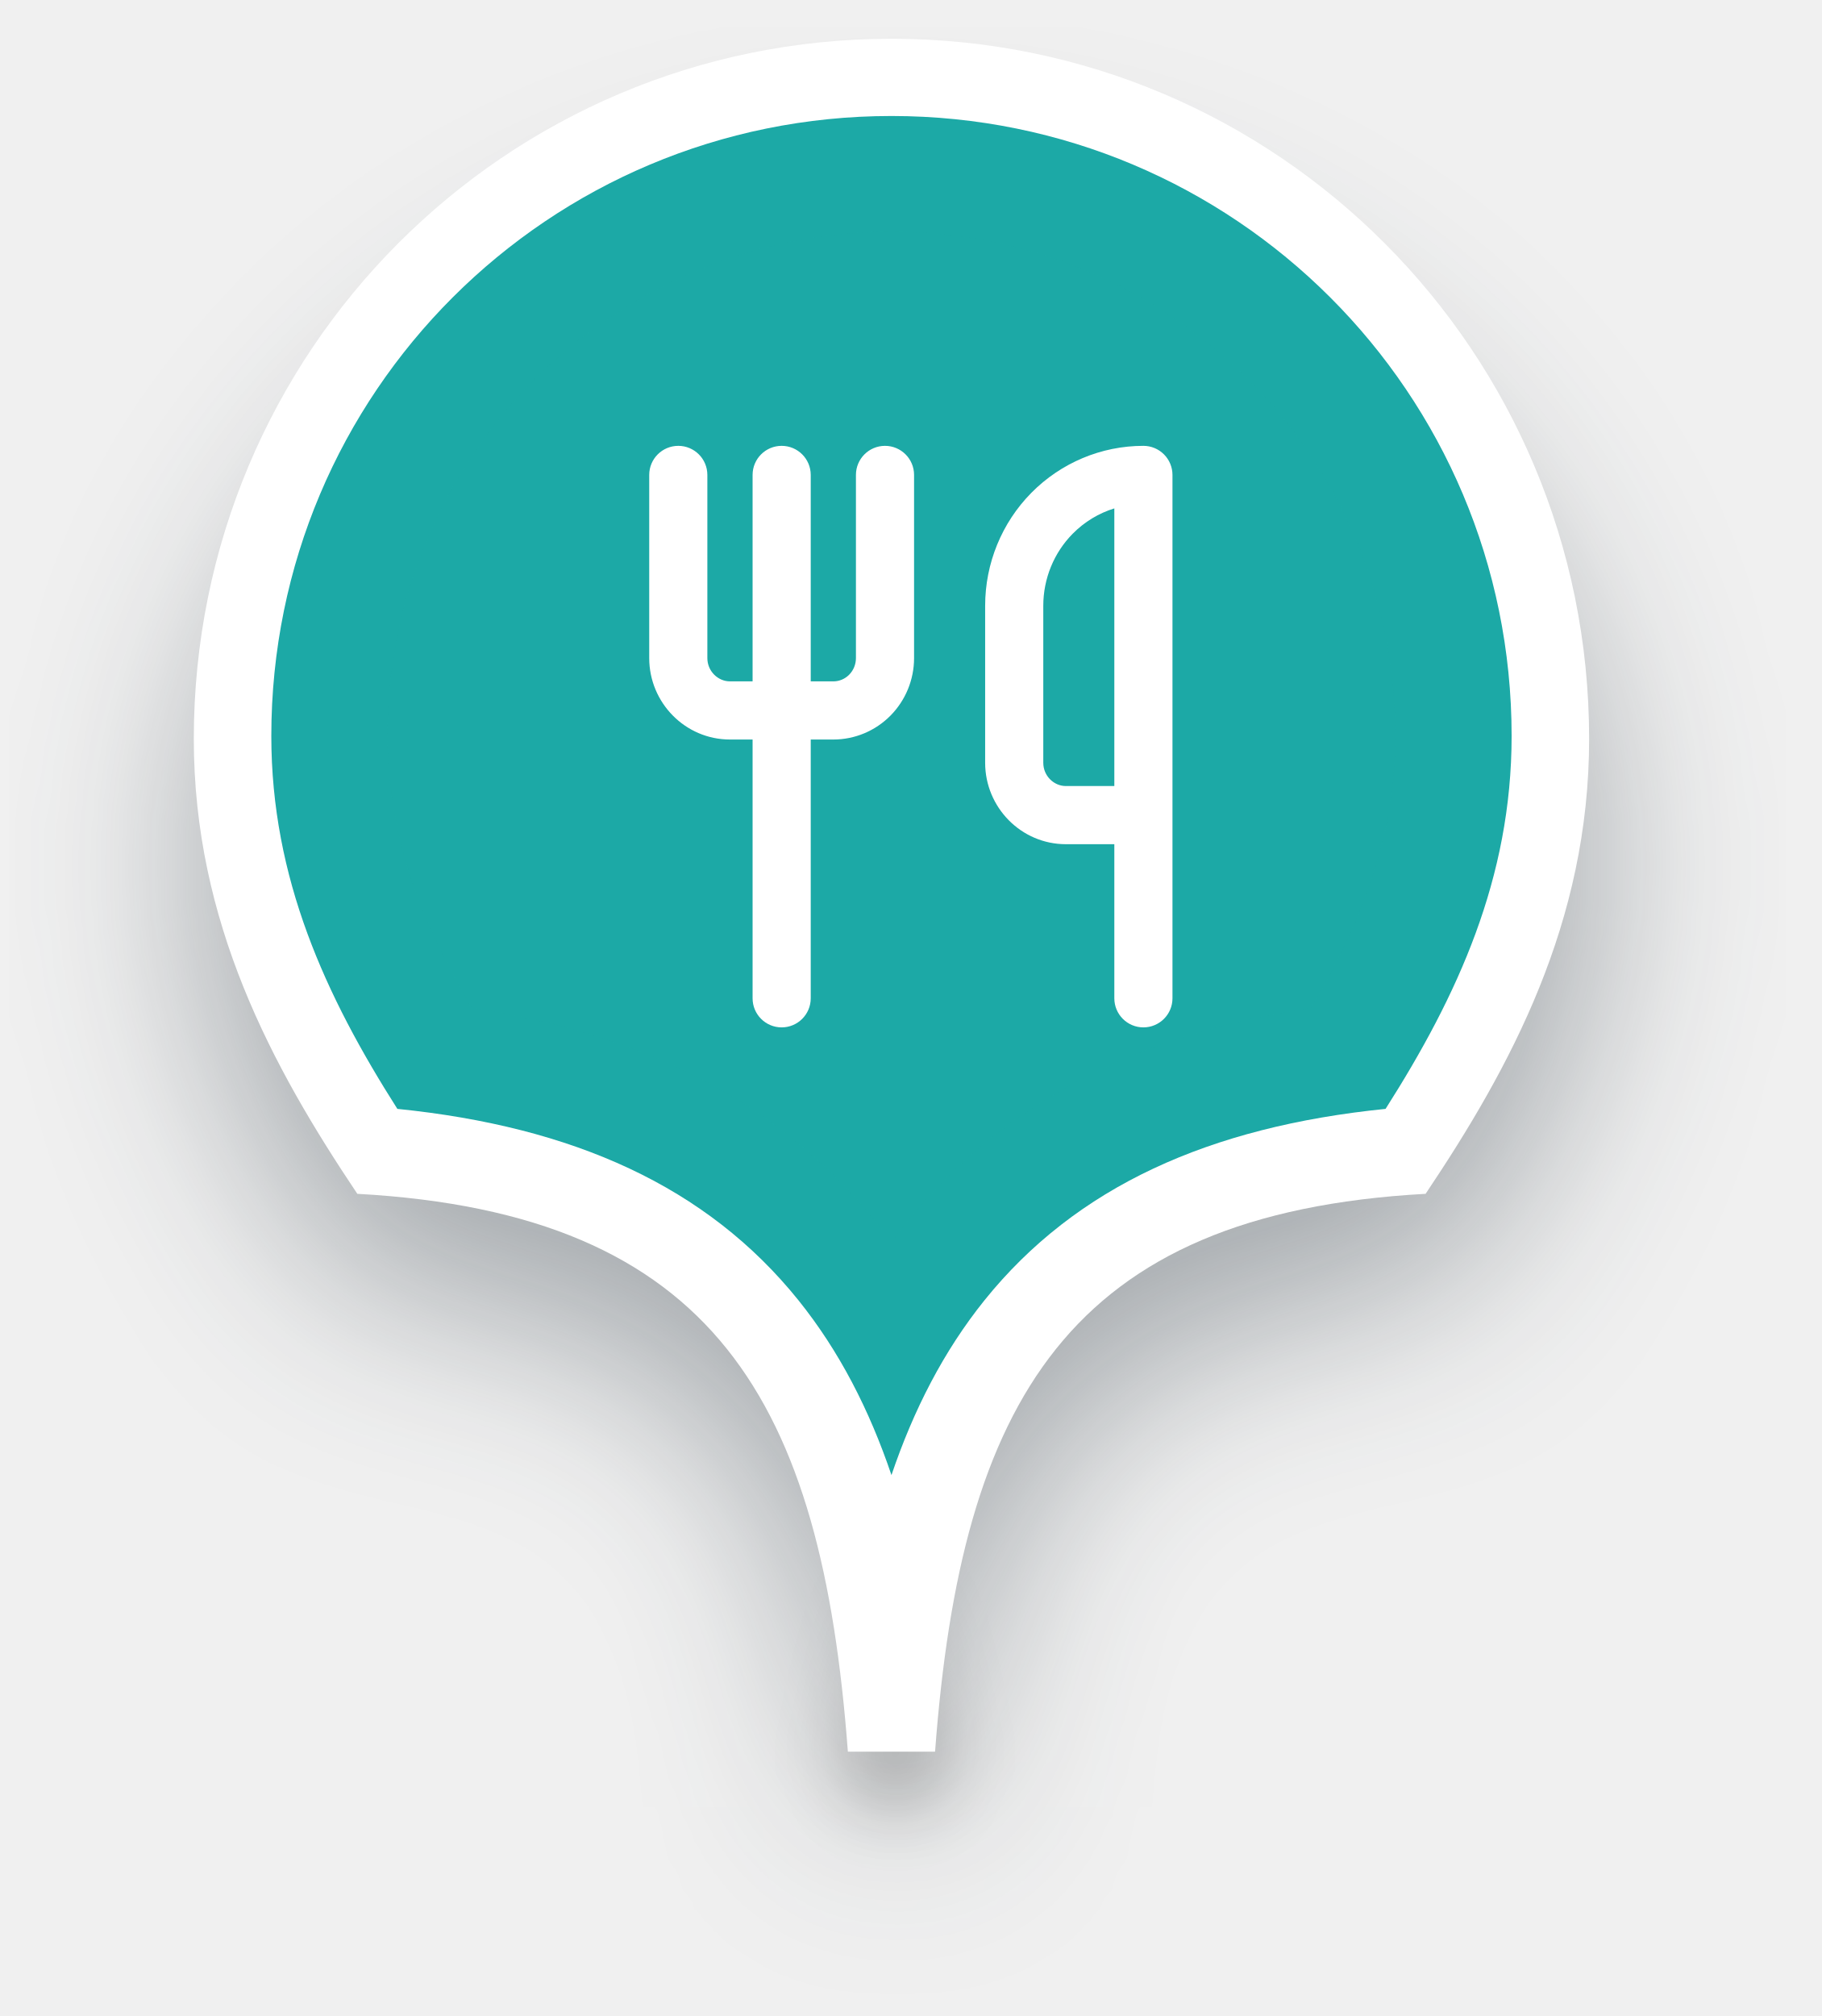
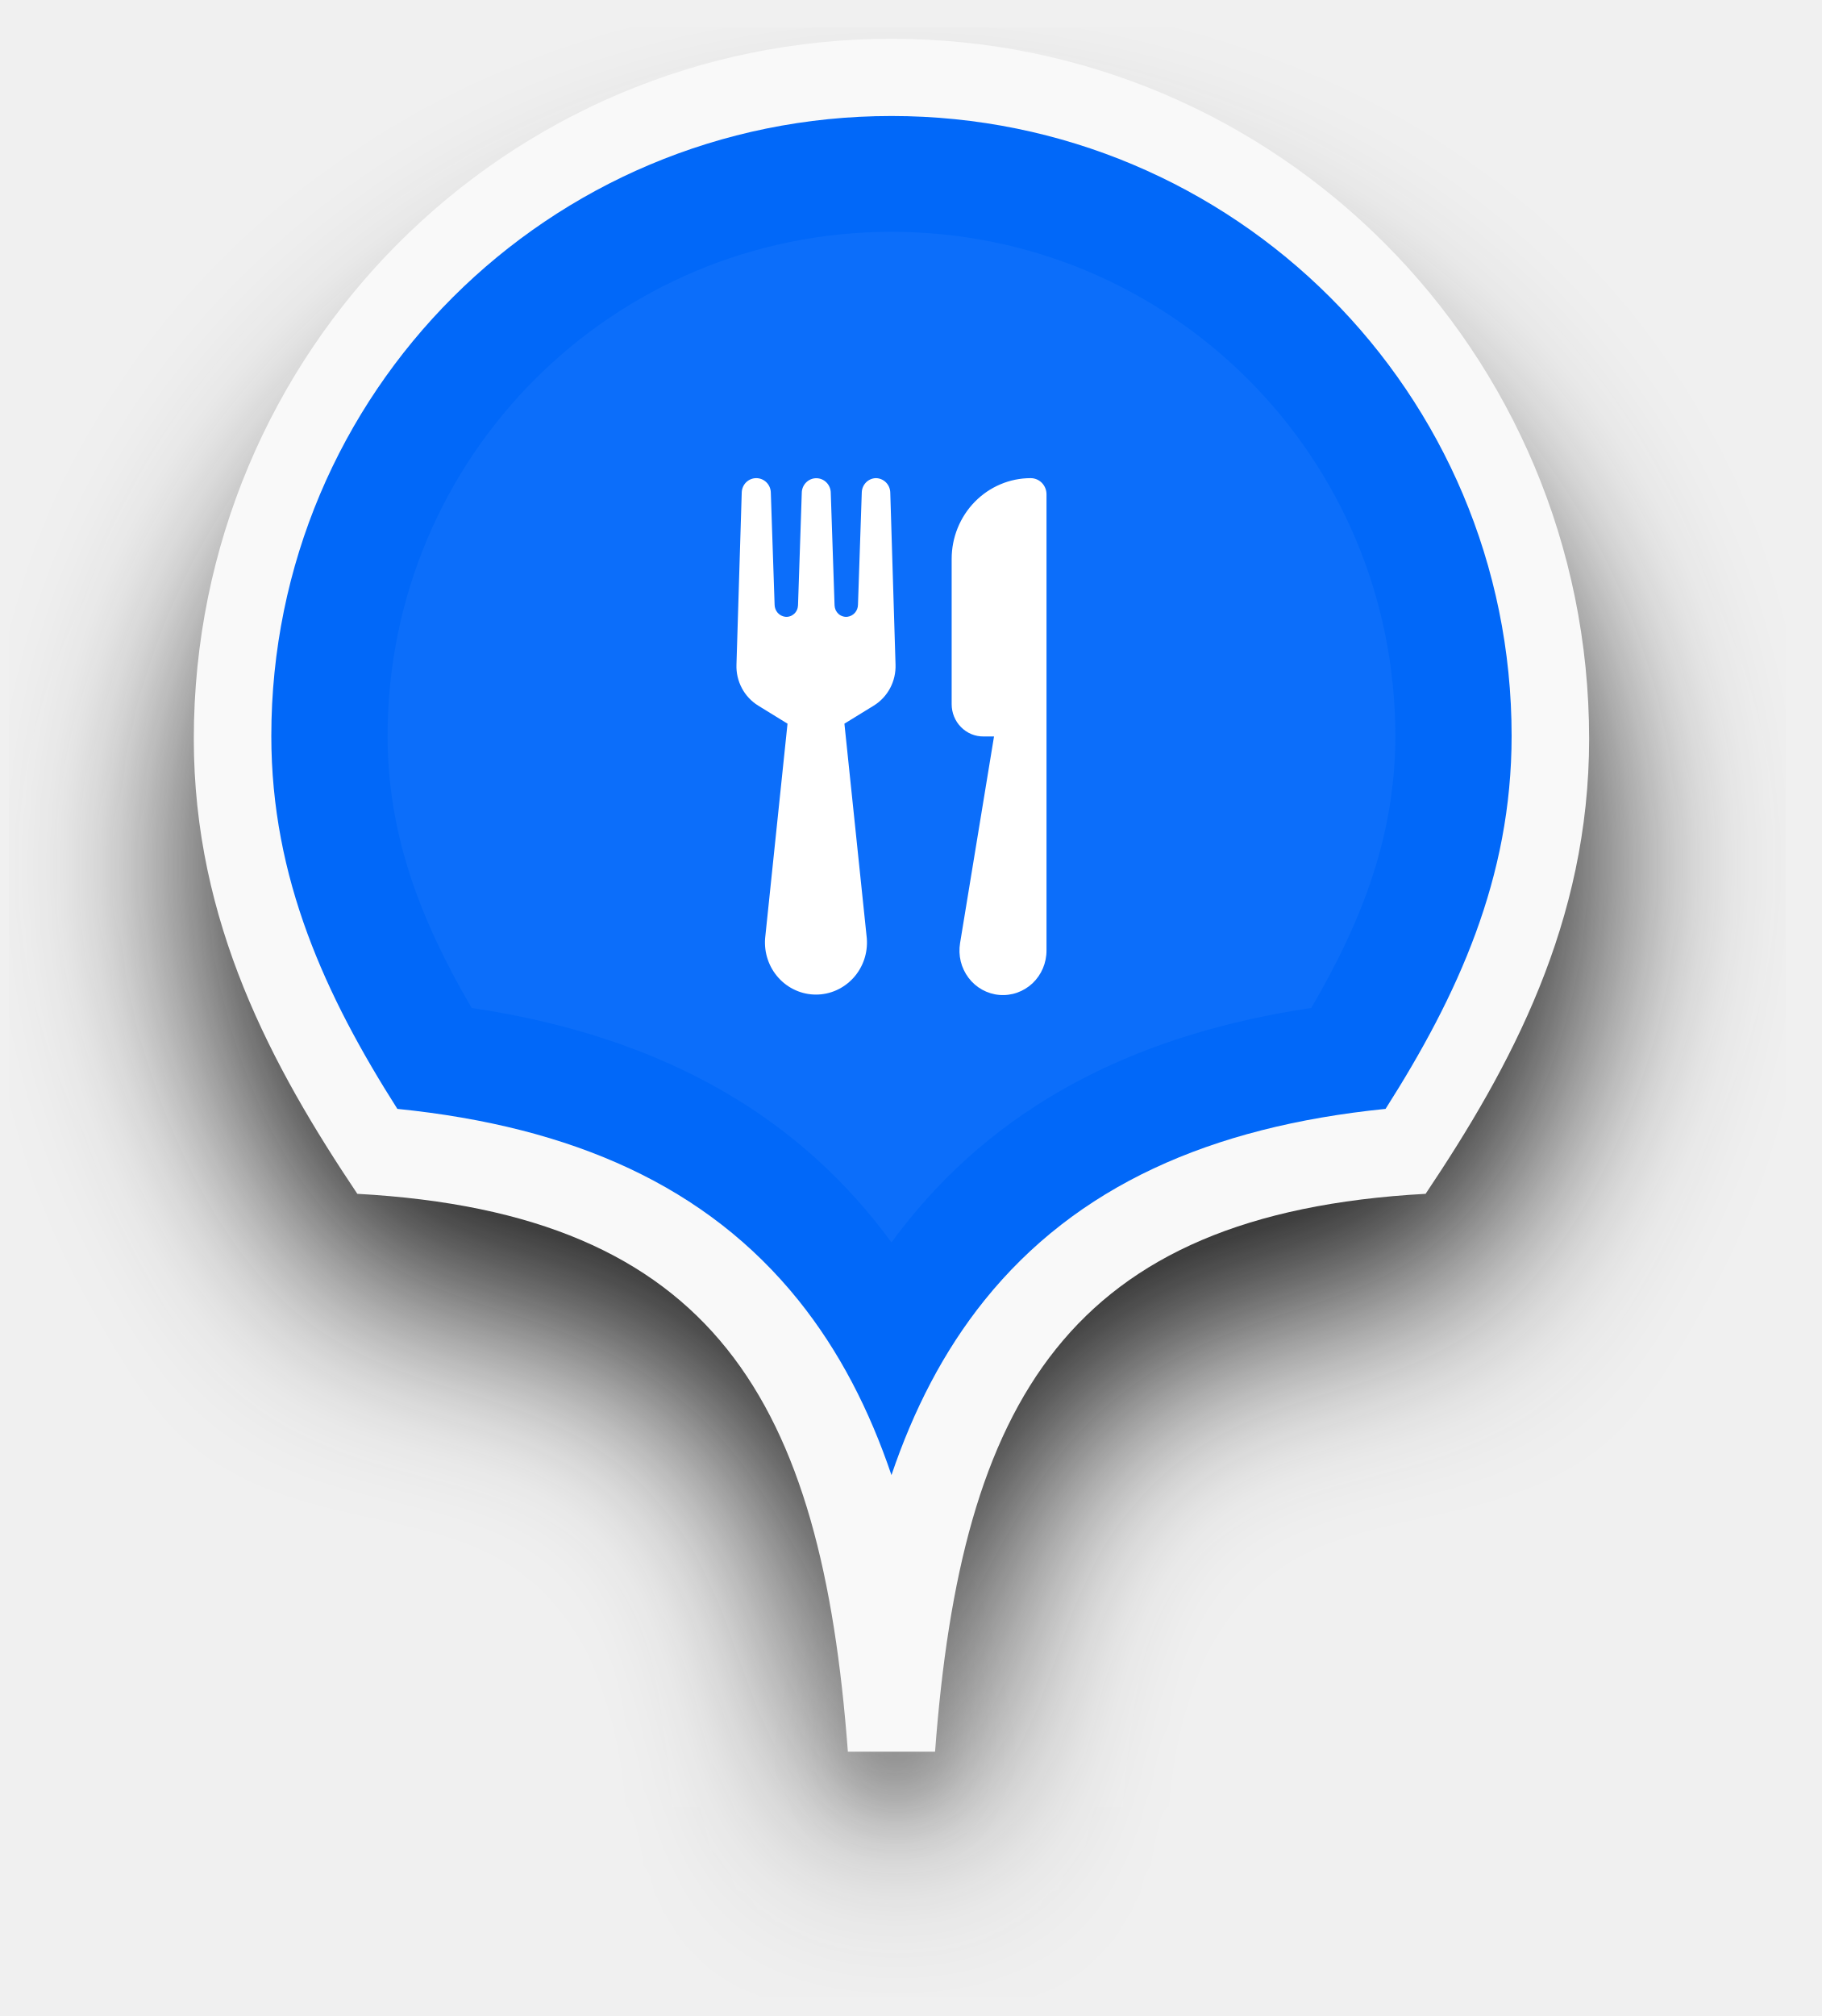
<svg xmlns="http://www.w3.org/2000/svg" width="47" height="52" viewBox="0 0 47 52" fill="none">
-   <g filter="url(#filter0_f_11801_1327)">
-     <path d="M24.544 45L23.079 35.216L21.643 45.004C21.513 45.889 22.199 46.683 23.093 46.683C23.99 46.683 24.676 45.886 24.544 45Z" fill="url(#paint0_linear_11801_1327)" />
+   <g filter="url(#filter0_f_13360_20)">
+     <path d="M24.544 44.999L23.079 35.215L21.643 45.004C21.513 45.889 22.199 46.683 23.094 46.683C23.99 46.683 24.676 45.886 24.544 44.999Z" fill="url(#paint0_linear_13360_20)" />
  </g>
-   <g filter="url(#filter1_f_11801_1327)">
-     <path d="M22.026 46.593H24.276C24.951 38.219 27.708 33.719 36.933 33.248C39.126 30.213 41.151 26.759 41.151 22.363C41.151 13.1 33.039 5.617 23.082 5.617C14.126 5.617 5.151 13.1 5.151 22.363C5.151 26.759 7.176 30.213 9.37 33.248C18.595 33.719 21.351 38.219 22.026 46.593Z" fill="#1E2A36" fill-opacity="0.36" />
+   <g filter="url(#filter1_f_13360_20)">
+     <path d="M22.026 46.592H24.276C24.951 38.219 27.708 33.719 36.933 33.248C39.127 30.212 41.151 26.759 41.151 22.363C41.151 13.1 33.039 5.617 23.082 5.617C14.126 5.617 5.151 13.1 5.151 22.363C5.151 26.759 7.176 30.212 9.37 33.248C18.595 33.719 21.352 38.219 22.026 46.592Z" fill="#1B1B1B" />
  </g>
-   <path d="M21.875 45.182H24.125C24.8 36.154 27.556 31.301 36.781 30.793C38.975 27.52 41 23.796 41 19.056C41 9.069 32.956 1 23 1C13.044 1 5 9.069 5 19.056C5 23.796 7.025 27.52 9.219 30.793C18.444 31.301 21.2 36.154 21.875 45.182Z" fill="white" />
-   <path fill-rule="evenodd" clip-rule="evenodd" d="M35.748 28.602C37.605 25.684 39 22.653 39 18.984C39 10.129 31.845 2.992 23 2.992C14.155 2.992 7 10.129 7 18.984C7 22.653 8.395 25.684 10.252 28.602C14.785 29.061 18.236 30.6 20.601 33.54C21.657 34.854 22.432 36.371 23 38.048C23.568 36.371 24.343 34.854 25.399 33.54C27.764 30.6 31.215 29.061 35.748 28.602Z" fill="#1CA9A6" />
-   <path opacity="0.2" fill-rule="evenodd" clip-rule="evenodd" d="M33.831 26C35.171 23.711 36 21.507 36 18.982C36 11.772 30.181 5.979 23 5.979C15.819 5.979 10 11.772 10 18.982C10 21.507 10.829 23.711 12.169 26C16.437 26.636 20.02 28.317 22.587 31.509C22.73 31.686 22.867 31.865 23 32.047C23.133 31.865 23.27 31.686 23.413 31.509C25.98 28.317 29.563 26.636 33.831 26Z" fill="#1CA9A6" />
-   <symbol id="second-svg" viewBox="0 0 24 24">
-     <path fill-rule="evenodd" clip-rule="evenodd" d="M4 2C4.552 2 5 2.448 5 3V9.3C5 9.749 5.364 10.1 5.778 10.1H6.556V3C6.556 2.448 7.003 2 7.556 2C8.108 2 8.556 2.448 8.556 3V10.1H9.333C9.536 10.1 9.732 10.019 9.879 9.87C10.026 9.721 10.111 9.516 10.111 9.3V3C10.111 2.448 10.559 2 11.111 2C11.663 2 12.111 2.448 12.111 3V9.3C12.111 10.039 11.821 10.749 11.302 11.275C10.782 11.802 10.074 12.1 9.333 12.1H8.556V21C8.556 21.552 8.108 22 7.556 22C7.003 22 6.556 21.552 6.556 21V12.1H5.778C4.236 12.1 3 10.831 3 9.3V3C3 2.448 3.448 2 4 2ZM16.146 3.615C17.166 2.583 18.552 2 20 2C20.265 2 20.52 2.105 20.707 2.293C20.895 2.48 21 2.735 21 3V21C21 21.552 20.552 22 20 22C19.448 22 19 21.552 19 21V15.7H17.333C15.792 15.7 14.556 14.431 14.556 12.9V7.5C14.556 6.045 15.126 4.648 16.146 3.615ZM19 13.7V4.151C18.465 4.316 17.973 4.612 17.569 5.021C16.921 5.676 16.556 6.568 16.556 7.5V12.9C16.556 13.35 16.919 13.7 17.333 13.7H19Z" fill="#FFFFFF" />
-   </symbol>
-   <use href="#second-svg" x="14.5" y="10" width="18" height="18" />
+   <path d="M21.875 45.182H24.125C24.8 36.154 27.556 31.301 36.781 30.793C38.975 27.52 41 23.796 41 19.056C41 9.069 32.956 1 23 1C13.044 1 5 9.069 5 19.056C5 23.796 7.025 27.52 9.219 30.793C18.444 31.301 21.2 36.154 21.875 45.182Z" fill="#F9F9F9" />
+   <path fill-rule="evenodd" clip-rule="evenodd" d="M35.748 28.602C37.605 25.684 39 22.653 39 18.984C39 10.129 31.845 2.992 23 2.992C14.155 2.992 7 10.129 7 18.984C7 22.653 8.395 25.684 10.252 28.602C14.785 29.061 18.236 30.6 20.601 33.54C21.657 34.854 22.432 36.371 23 38.048C23.568 36.371 24.343 34.854 25.399 33.54C27.764 30.6 31.215 29.061 35.748 28.602Z" fill="#0168F9" />
+   <path opacity="0.2" fill-rule="evenodd" clip-rule="evenodd" d="M33.831 25.999C35.171 23.71 36 21.507 36 18.982C36 11.772 30.181 5.979 23 5.979C15.819 5.979 10 11.772 10 18.982C10 21.507 10.829 23.71 12.169 25.999C16.437 26.636 20.02 28.317 22.587 31.509C22.73 31.686 22.867 31.865 23 32.047C23.133 31.865 23.27 31.686 23.413 31.509C25.98 28.317 29.563 26.636 33.831 25.999Z" fill="#3588FD" />
+   <path d="M19.001 17.142L19.137 12.7C19.141 12.601 19.182 12.507 19.252 12.439C19.323 12.37 19.416 12.333 19.513 12.333C19.61 12.333 19.703 12.372 19.773 12.44C19.843 12.509 19.884 12.602 19.887 12.701L19.985 15.598C19.986 15.675 20.014 15.748 20.064 15.806C20.114 15.863 20.183 15.899 20.257 15.909C20.298 15.914 20.339 15.91 20.379 15.897C20.418 15.885 20.454 15.864 20.485 15.837C20.517 15.809 20.542 15.775 20.559 15.738C20.577 15.7 20.587 15.658 20.589 15.616L20.686 12.716C20.686 12.615 20.726 12.518 20.796 12.447C20.866 12.375 20.961 12.335 21.06 12.335C21.16 12.335 21.255 12.375 21.325 12.447C21.395 12.518 21.434 12.615 21.434 12.716L21.532 15.616C21.534 15.658 21.544 15.7 21.561 15.738C21.579 15.775 21.604 15.809 21.635 15.837C21.666 15.864 21.703 15.885 21.742 15.897C21.782 15.91 21.823 15.914 21.864 15.909C21.938 15.899 22.007 15.863 22.057 15.806C22.107 15.748 22.135 15.675 22.136 15.598L22.234 12.701C22.237 12.604 22.276 12.513 22.343 12.444C22.41 12.376 22.5 12.336 22.595 12.333C22.692 12.333 22.785 12.372 22.855 12.44C22.925 12.509 22.966 12.602 22.969 12.701L23.105 17.143C23.112 17.355 23.064 17.564 22.965 17.75C22.866 17.935 22.721 18.091 22.544 18.2L21.786 18.666L22.364 24.205C22.378 24.39 22.355 24.575 22.296 24.75C22.236 24.926 22.142 25.086 22.019 25.222C21.895 25.358 21.746 25.467 21.58 25.541C21.413 25.616 21.234 25.654 21.052 25.654C20.871 25.654 20.691 25.616 20.525 25.541C20.358 25.467 20.209 25.358 20.086 25.222C19.963 25.086 19.868 24.926 19.809 24.75C19.749 24.575 19.726 24.39 19.74 24.205L20.318 18.666L19.561 18.2C19.384 18.09 19.238 17.935 19.14 17.749C19.041 17.563 18.993 17.353 19.001 17.142ZM25.374 18.996H25.646L24.77 24.326C24.744 24.482 24.75 24.643 24.787 24.797C24.825 24.951 24.894 25.096 24.989 25.222C25.084 25.348 25.204 25.452 25.341 25.528C25.478 25.604 25.629 25.65 25.784 25.663C25.939 25.676 26.096 25.656 26.243 25.604C26.39 25.552 26.525 25.47 26.64 25.362C26.754 25.254 26.845 25.123 26.907 24.977C26.969 24.831 27.001 24.673 27 24.514V12.75C27 12.639 26.957 12.534 26.881 12.455C26.804 12.377 26.7 12.333 26.592 12.333C26.051 12.333 25.533 12.553 25.15 12.943C24.768 13.334 24.553 13.863 24.553 14.416V18.163C24.553 18.273 24.574 18.382 24.616 18.484C24.657 18.585 24.717 18.677 24.794 18.754C24.87 18.832 24.961 18.893 25.06 18.935C25.16 18.976 25.267 18.997 25.374 18.996Z" fill="white" />
  <defs>
-     <filter id="filter0_f_11801_1327" x="19.991" y="33.579" width="6.206" height="14.74" filterUnits="userSpaceOnUse" color-interpolation-filters="sRGB">
+     <filter id="filter0_f_13360_20" x="19.991" y="33.579" width="6.206" height="14.74" filterUnits="userSpaceOnUse" color-interpolation-filters="sRGB">
      <feFlood flood-opacity="0" result="BackgroundImageFix" />
      <feBlend mode="normal" in="SourceGraphic" in2="BackgroundImageFix" result="shape" />
-       <feGaussianBlur stdDeviation="0.818" result="effect1_foregroundBlur_11801_1327" />
+       <feGaussianBlur stdDeviation="0.818" result="effect1_foregroundBlur_13360_20" />
    </filter>
-     <filter id="filter1_f_11801_1327" x="0.242" y="0.708" width="45.818" height="50.794" filterUnits="userSpaceOnUse" color-interpolation-filters="sRGB">
+     <filter id="filter1_f_13360_20" x="0.242" y="0.708" width="45.818" height="50.794" filterUnits="userSpaceOnUse" color-interpolation-filters="sRGB">
      <feFlood flood-opacity="0" result="BackgroundImageFix" />
      <feBlend mode="normal" in="SourceGraphic" in2="BackgroundImageFix" result="shape" />
-       <feGaussianBlur stdDeviation="2.455" result="effect1_foregroundBlur_11801_1327" />
+       <feGaussianBlur stdDeviation="2.455" result="effect1_foregroundBlur_13360_20" />
    </filter>
-     <linearGradient id="paint0_linear_11801_1327" x1="22.756" y1="46.153" x2="22.605" y2="39.761" gradientUnits="userSpaceOnUse">
+     <linearGradient id="paint0_linear_13360_20" x1="22.756" y1="46.153" x2="22.605" y2="39.761" gradientUnits="userSpaceOnUse">
      <stop stop-opacity="0.2" />
      <stop offset="1" stop-opacity="0" />
    </linearGradient>
  </defs>
</svg>
